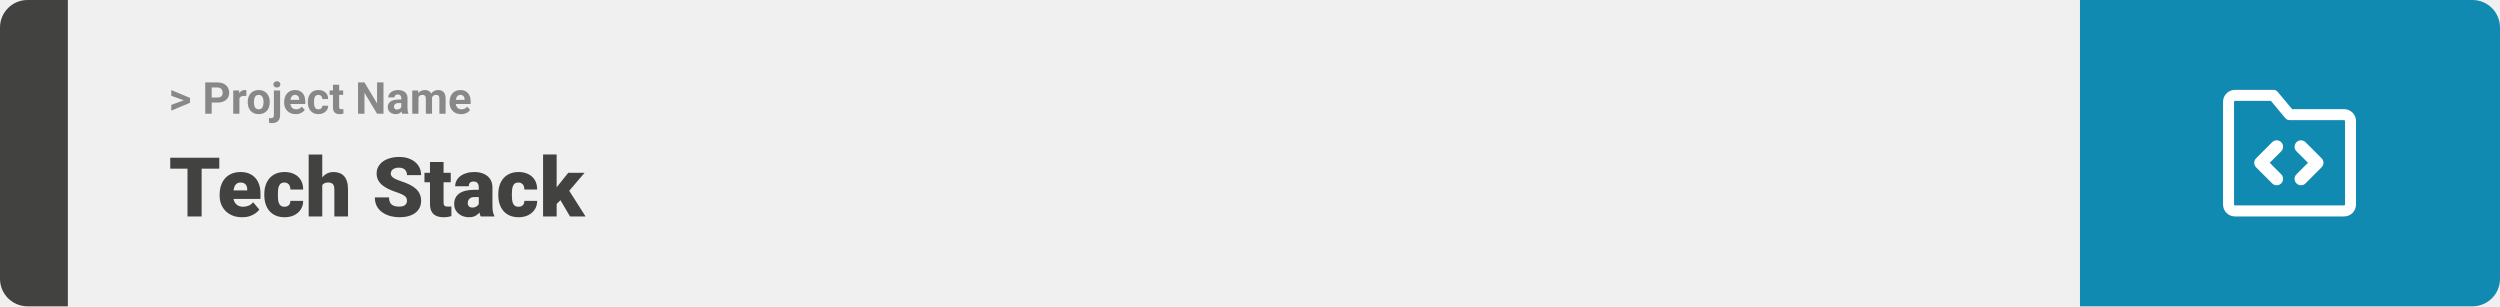
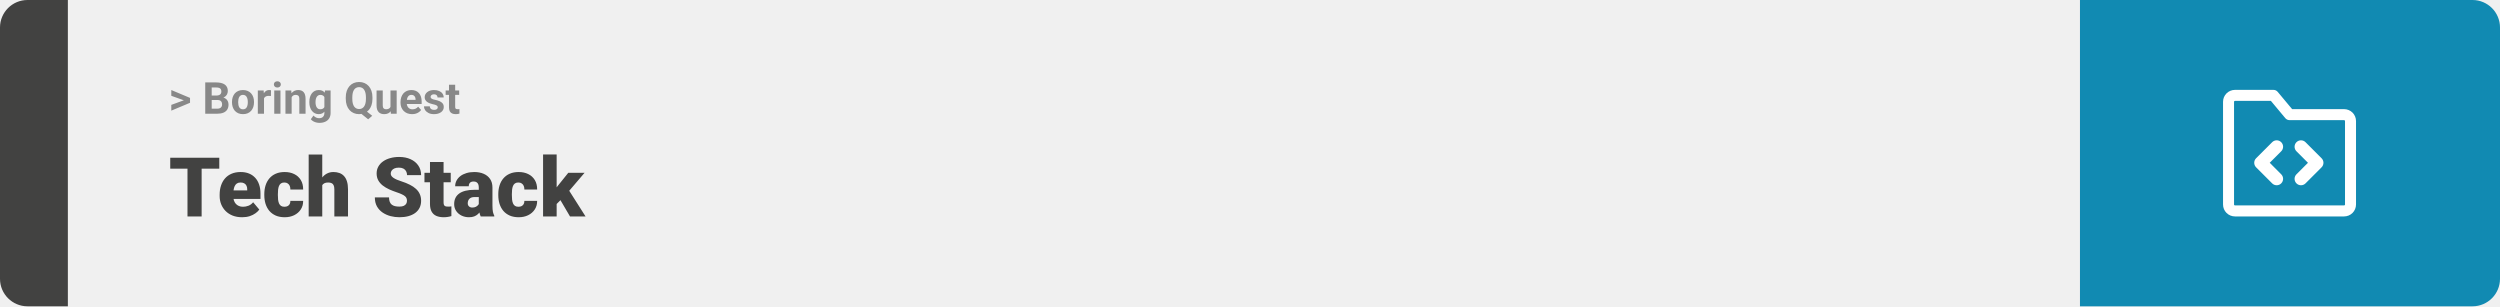
<svg xmlns="http://www.w3.org/2000/svg" width="1363" height="167" viewBox="0 0 1363 167" fill="none">
  <rect width="1363" height="167" rx="15" fill="#F0F0F0" />
  <path d="M0 15C0 6.716 6.716 0 15 0H37V167H15C6.716 167 0 160.284 0 152V15Z" fill="#424241" />
-   <path d="M100.906 54.922L93.394 52.238V49.086L103.602 53.375V55.637L100.906 54.922ZM93.394 57.172L100.918 54.43L103.602 53.785V56.035L93.394 60.324V57.172ZM118.543 55.918H114.195V53.176H118.543C119.215 53.176 119.762 53.066 120.184 52.848C120.605 52.621 120.914 52.309 121.109 51.91C121.305 51.512 121.402 51.062 121.402 50.562C121.402 50.055 121.305 49.582 121.109 49.145C120.914 48.707 120.605 48.355 120.184 48.09C119.762 47.824 119.215 47.691 118.543 47.691H115.414V62H111.898V44.938H118.543C119.879 44.938 121.023 45.18 121.977 45.664C122.938 46.141 123.672 46.801 124.18 47.645C124.688 48.488 124.941 49.453 124.941 50.539C124.941 51.641 124.688 52.594 124.18 53.398C123.672 54.203 122.938 54.824 121.977 55.262C121.023 55.699 119.879 55.918 118.543 55.918ZM130.531 52.086V62H127.156V49.32H130.332L130.531 52.086ZM134.352 49.238L134.293 52.367C134.129 52.344 133.93 52.324 133.695 52.309C133.469 52.285 133.262 52.273 133.074 52.273C132.598 52.273 132.184 52.336 131.832 52.461C131.488 52.578 131.199 52.754 130.965 52.988C130.738 53.223 130.566 53.508 130.449 53.844C130.34 54.18 130.277 54.562 130.262 54.992L129.582 54.781C129.582 53.961 129.664 53.207 129.828 52.52C129.992 51.824 130.23 51.219 130.543 50.703C130.863 50.188 131.254 49.789 131.715 49.508C132.176 49.227 132.703 49.086 133.297 49.086C133.484 49.086 133.676 49.102 133.871 49.133C134.066 49.156 134.227 49.191 134.352 49.238ZM135.055 55.789V55.543C135.055 54.613 135.188 53.758 135.453 52.977C135.719 52.188 136.105 51.504 136.613 50.926C137.121 50.348 137.746 49.898 138.488 49.578C139.23 49.25 140.082 49.086 141.043 49.086C142.004 49.086 142.859 49.25 143.609 49.578C144.359 49.898 144.988 50.348 145.496 50.926C146.012 51.504 146.402 52.188 146.668 52.977C146.934 53.758 147.066 54.613 147.066 55.543V55.789C147.066 56.711 146.934 57.566 146.668 58.355C146.402 59.137 146.012 59.82 145.496 60.406C144.988 60.984 144.363 61.434 143.621 61.754C142.879 62.074 142.027 62.234 141.066 62.234C140.105 62.234 139.25 62.074 138.5 61.754C137.758 61.434 137.129 60.984 136.613 60.406C136.105 59.82 135.719 59.137 135.453 58.355C135.188 57.566 135.055 56.711 135.055 55.789ZM138.43 55.543V55.789C138.43 56.32 138.477 56.816 138.57 57.277C138.664 57.738 138.812 58.145 139.016 58.496C139.227 58.84 139.5 59.109 139.836 59.305C140.172 59.5 140.582 59.598 141.066 59.598C141.535 59.598 141.938 59.5 142.273 59.305C142.609 59.109 142.879 58.84 143.082 58.496C143.285 58.145 143.434 57.738 143.527 57.277C143.629 56.816 143.68 56.32 143.68 55.789V55.543C143.68 55.027 143.629 54.543 143.527 54.09C143.434 53.629 143.281 53.223 143.07 52.871C142.867 52.512 142.598 52.23 142.262 52.027C141.926 51.824 141.52 51.723 141.043 51.723C140.566 51.723 140.16 51.824 139.824 52.027C139.496 52.23 139.227 52.512 139.016 52.871C138.812 53.223 138.664 53.629 138.57 54.09C138.477 54.543 138.43 55.027 138.43 55.543ZM149.328 49.32H152.715V62.762C152.715 63.699 152.543 64.492 152.199 65.141C151.855 65.789 151.359 66.281 150.711 66.617C150.062 66.953 149.277 67.121 148.355 67.121C148.066 67.121 147.785 67.106 147.512 67.074C147.23 67.043 146.941 66.992 146.645 66.922L146.656 64.332C146.844 64.363 147.027 64.387 147.207 64.402C147.379 64.426 147.555 64.438 147.734 64.438C148.086 64.438 148.379 64.379 148.613 64.262C148.848 64.144 149.023 63.961 149.141 63.711C149.266 63.469 149.328 63.152 149.328 62.762V49.32ZM149.059 46.016C149.059 45.523 149.23 45.117 149.574 44.797C149.926 44.477 150.387 44.316 150.957 44.316C151.535 44.316 151.996 44.477 152.34 44.797C152.684 45.117 152.855 45.523 152.855 46.016C152.855 46.508 152.684 46.914 152.34 47.234C151.996 47.555 151.535 47.715 150.957 47.715C150.387 47.715 149.926 47.555 149.574 47.234C149.23 46.914 149.059 46.508 149.059 46.016ZM161.234 62.234C160.25 62.234 159.367 62.078 158.586 61.766C157.805 61.445 157.141 61.004 156.594 60.441C156.055 59.879 155.641 59.227 155.352 58.484C155.062 57.734 154.918 56.938 154.918 56.094V55.625C154.918 54.664 155.055 53.785 155.328 52.988C155.602 52.191 155.992 51.5 156.5 50.914C157.016 50.328 157.641 49.879 158.375 49.566C159.109 49.246 159.938 49.086 160.859 49.086C161.758 49.086 162.555 49.234 163.25 49.531C163.945 49.828 164.527 50.25 164.996 50.797C165.473 51.344 165.832 52 166.074 52.766C166.316 53.523 166.438 54.367 166.438 55.297V56.703H156.359V54.453H163.121V54.195C163.121 53.727 163.035 53.309 162.863 52.941C162.699 52.566 162.449 52.27 162.113 52.051C161.777 51.832 161.348 51.723 160.824 51.723C160.379 51.723 159.996 51.82 159.676 52.016C159.355 52.211 159.094 52.484 158.891 52.836C158.695 53.188 158.547 53.602 158.445 54.078C158.352 54.547 158.305 55.062 158.305 55.625V56.094C158.305 56.602 158.375 57.07 158.516 57.5C158.664 57.93 158.871 58.301 159.137 58.613C159.41 58.926 159.738 59.168 160.121 59.34C160.512 59.512 160.953 59.598 161.445 59.598C162.055 59.598 162.621 59.48 163.145 59.246C163.676 59.004 164.133 58.641 164.516 58.156L166.156 59.938C165.891 60.32 165.527 60.688 165.066 61.039C164.613 61.391 164.066 61.68 163.426 61.906C162.785 62.125 162.055 62.234 161.234 62.234ZM173.598 59.598C174.012 59.598 174.379 59.52 174.699 59.363C175.02 59.199 175.27 58.973 175.449 58.684C175.637 58.387 175.734 58.039 175.742 57.641H178.918C178.91 58.531 178.672 59.324 178.203 60.02C177.734 60.707 177.105 61.25 176.316 61.648C175.527 62.039 174.645 62.234 173.668 62.234C172.684 62.234 171.824 62.07 171.09 61.742C170.363 61.414 169.758 60.961 169.273 60.383C168.789 59.797 168.426 59.117 168.184 58.344C167.941 57.562 167.82 56.727 167.82 55.836V55.496C167.82 54.598 167.941 53.762 168.184 52.988C168.426 52.207 168.789 51.527 169.273 50.949C169.758 50.363 170.363 49.906 171.09 49.578C171.816 49.25 172.668 49.086 173.645 49.086C174.684 49.086 175.594 49.285 176.375 49.684C177.164 50.082 177.781 50.652 178.227 51.395C178.68 52.129 178.91 53 178.918 54.008H175.742C175.734 53.586 175.645 53.203 175.473 52.859C175.309 52.516 175.066 52.242 174.746 52.039C174.434 51.828 174.047 51.723 173.586 51.723C173.094 51.723 172.691 51.828 172.379 52.039C172.066 52.242 171.824 52.523 171.652 52.883C171.48 53.234 171.359 53.637 171.289 54.09C171.227 54.535 171.195 55.004 171.195 55.496V55.836C171.195 56.328 171.227 56.801 171.289 57.254C171.352 57.707 171.469 58.109 171.641 58.461C171.82 58.812 172.066 59.09 172.379 59.293C172.691 59.496 173.098 59.598 173.598 59.598ZM187.086 49.32V51.711H179.703V49.32H187.086ZM181.531 46.191H184.906V58.18C184.906 58.547 184.953 58.828 185.047 59.023C185.148 59.219 185.297 59.355 185.492 59.434C185.688 59.504 185.934 59.539 186.23 59.539C186.441 59.539 186.629 59.531 186.793 59.516C186.965 59.492 187.109 59.469 187.227 59.445L187.238 61.93C186.949 62.023 186.637 62.098 186.301 62.152C185.965 62.207 185.594 62.234 185.188 62.234C184.445 62.234 183.797 62.113 183.242 61.871C182.695 61.621 182.273 61.223 181.977 60.676C181.68 60.129 181.531 59.41 181.531 58.52V46.191ZM209.082 44.938V62H205.566L198.711 50.562V62H195.195V44.938H198.711L205.578 56.387V44.938H209.082ZM218.773 59.141V53.492C218.773 53.086 218.707 52.738 218.574 52.449C218.441 52.152 218.234 51.922 217.953 51.758C217.68 51.594 217.324 51.512 216.887 51.512C216.512 51.512 216.188 51.578 215.914 51.711C215.641 51.836 215.43 52.02 215.281 52.262C215.133 52.496 215.059 52.773 215.059 53.094H211.684C211.684 52.555 211.809 52.043 212.059 51.559C212.309 51.074 212.672 50.648 213.148 50.281C213.625 49.906 214.191 49.613 214.848 49.402C215.512 49.191 216.254 49.086 217.074 49.086C218.059 49.086 218.934 49.25 219.699 49.578C220.465 49.906 221.066 50.398 221.504 51.055C221.949 51.711 222.172 52.531 222.172 53.516V58.941C222.172 59.637 222.215 60.207 222.301 60.652C222.387 61.09 222.512 61.473 222.676 61.801V62H219.266C219.102 61.656 218.977 61.227 218.891 60.711C218.812 60.188 218.773 59.664 218.773 59.141ZM219.219 54.277L219.242 56.188H217.355C216.91 56.188 216.523 56.238 216.195 56.34C215.867 56.441 215.598 56.586 215.387 56.773C215.176 56.953 215.02 57.164 214.918 57.406C214.824 57.648 214.777 57.914 214.777 58.203C214.777 58.492 214.844 58.754 214.977 58.988C215.109 59.215 215.301 59.395 215.551 59.527C215.801 59.652 216.094 59.715 216.43 59.715C216.938 59.715 217.379 59.613 217.754 59.41C218.129 59.207 218.418 58.957 218.621 58.66C218.832 58.363 218.941 58.082 218.949 57.816L219.84 59.246C219.715 59.566 219.543 59.898 219.324 60.242C219.113 60.586 218.844 60.91 218.516 61.215C218.188 61.512 217.793 61.758 217.332 61.953C216.871 62.141 216.324 62.234 215.691 62.234C214.887 62.234 214.156 62.074 213.5 61.754C212.852 61.426 212.336 60.977 211.953 60.406C211.578 59.828 211.391 59.172 211.391 58.438C211.391 57.773 211.516 57.184 211.766 56.668C212.016 56.152 212.383 55.719 212.867 55.367C213.359 55.008 213.973 54.738 214.707 54.559C215.441 54.371 216.293 54.277 217.262 54.277H219.219ZM228.148 51.945V62H224.762V49.32H227.938L228.148 51.945ZM227.68 55.215H226.742C226.742 54.332 226.848 53.52 227.059 52.777C227.277 52.027 227.594 51.379 228.008 50.832C228.43 50.277 228.949 49.848 229.566 49.543C230.184 49.238 230.898 49.086 231.711 49.086C232.273 49.086 232.789 49.172 233.258 49.344C233.727 49.508 234.129 49.77 234.465 50.129C234.809 50.48 235.074 50.941 235.262 51.512C235.449 52.074 235.543 52.75 235.543 53.539V62H232.168V53.914C232.168 53.336 232.09 52.891 231.934 52.578C231.777 52.266 231.555 52.047 231.266 51.922C230.984 51.797 230.645 51.734 230.246 51.734C229.809 51.734 229.426 51.824 229.098 52.004C228.777 52.184 228.512 52.434 228.301 52.754C228.09 53.066 227.934 53.434 227.832 53.855C227.73 54.277 227.68 54.73 227.68 55.215ZM235.227 54.828L234.02 54.98C234.02 54.152 234.121 53.383 234.324 52.672C234.535 51.961 234.844 51.336 235.25 50.797C235.664 50.258 236.176 49.84 236.785 49.543C237.395 49.238 238.098 49.086 238.895 49.086C239.504 49.086 240.059 49.176 240.559 49.355C241.059 49.527 241.484 49.805 241.836 50.188C242.195 50.562 242.469 51.055 242.656 51.664C242.852 52.273 242.949 53.02 242.949 53.902V62H239.562V53.902C239.562 53.316 239.484 52.871 239.328 52.566C239.18 52.254 238.961 52.039 238.672 51.922C238.391 51.797 238.055 51.734 237.664 51.734C237.258 51.734 236.902 51.816 236.598 51.98C236.293 52.137 236.039 52.355 235.836 52.637C235.633 52.918 235.48 53.246 235.379 53.621C235.277 53.988 235.227 54.391 235.227 54.828ZM251.398 62.234C250.414 62.234 249.531 62.078 248.75 61.766C247.969 61.445 247.305 61.004 246.758 60.441C246.219 59.879 245.805 59.227 245.516 58.484C245.227 57.734 245.082 56.938 245.082 56.094V55.625C245.082 54.664 245.219 53.785 245.492 52.988C245.766 52.191 246.156 51.5 246.664 50.914C247.18 50.328 247.805 49.879 248.539 49.566C249.273 49.246 250.102 49.086 251.023 49.086C251.922 49.086 252.719 49.234 253.414 49.531C254.109 49.828 254.691 50.25 255.16 50.797C255.637 51.344 255.996 52 256.238 52.766C256.48 53.523 256.602 54.367 256.602 55.297V56.703H246.523V54.453H253.285V54.195C253.285 53.727 253.199 53.309 253.027 52.941C252.863 52.566 252.613 52.27 252.277 52.051C251.941 51.832 251.512 51.723 250.988 51.723C250.543 51.723 250.16 51.82 249.84 52.016C249.52 52.211 249.258 52.484 249.055 52.836C248.859 53.188 248.711 53.602 248.609 54.078C248.516 54.547 248.469 55.062 248.469 55.625V56.094C248.469 56.602 248.539 57.07 248.68 57.5C248.828 57.93 249.035 58.301 249.301 58.613C249.574 58.926 249.902 59.168 250.285 59.34C250.676 59.512 251.117 59.598 251.609 59.598C252.219 59.598 252.785 59.48 253.309 59.246C253.84 59.004 254.297 58.641 254.68 58.156L256.32 59.938C256.055 60.32 255.691 60.688 255.23 61.039C254.777 61.391 254.23 61.68 253.59 61.906C252.949 62.125 252.219 62.234 251.398 62.234Z" fill="#888888" />
+   <path d="M100.906 54.922L93.394 52.238V49.086L103.602 53.375V55.637L100.906 54.922ZM93.394 57.172L100.918 54.43L103.602 53.785V56.035L93.394 60.324V57.172ZM118.578 54.512H114.195L114.172 52.098H117.852C118.5 52.098 119.031 52.016 119.445 51.852C119.859 51.68 120.168 51.434 120.371 51.113C120.582 50.785 120.688 50.387 120.688 49.918C120.688 49.387 120.586 48.957 120.383 48.629C120.188 48.301 119.879 48.062 119.457 47.914C119.043 47.766 118.508 47.691 117.852 47.691H115.414V62H111.898V44.938H117.852C118.844 44.938 119.73 45.031 120.512 45.219C121.301 45.406 121.969 45.691 122.516 46.074C123.062 46.457 123.48 46.941 123.77 47.527C124.059 48.105 124.203 48.793 124.203 49.59C124.203 50.293 124.043 50.941 123.723 51.535C123.41 52.129 122.914 52.613 122.234 52.988C121.562 53.363 120.684 53.57 119.598 53.609L118.578 54.512ZM118.426 62H113.234L114.605 59.258H118.426C119.043 59.258 119.547 59.16 119.938 58.965C120.328 58.762 120.617 58.488 120.805 58.145C120.992 57.801 121.086 57.406 121.086 56.961C121.086 56.461 121 56.027 120.828 55.66C120.664 55.293 120.398 55.012 120.031 54.816C119.664 54.613 119.18 54.512 118.578 54.512H115.191L115.215 52.098H119.434L120.242 53.047C121.281 53.031 122.117 53.215 122.75 53.598C123.391 53.973 123.855 54.461 124.145 55.062C124.441 55.664 124.59 56.309 124.59 56.996C124.59 58.09 124.352 59.012 123.875 59.762C123.398 60.504 122.699 61.062 121.777 61.438C120.863 61.812 119.746 62 118.426 62ZM126.477 55.789V55.543C126.477 54.613 126.609 53.758 126.875 52.977C127.141 52.188 127.527 51.504 128.035 50.926C128.543 50.348 129.168 49.898 129.91 49.578C130.652 49.25 131.504 49.086 132.465 49.086C133.426 49.086 134.281 49.25 135.031 49.578C135.781 49.898 136.41 50.348 136.918 50.926C137.434 51.504 137.824 52.188 138.09 52.977C138.355 53.758 138.488 54.613 138.488 55.543V55.789C138.488 56.711 138.355 57.566 138.09 58.355C137.824 59.137 137.434 59.82 136.918 60.406C136.41 60.984 135.785 61.434 135.043 61.754C134.301 62.074 133.449 62.234 132.488 62.234C131.527 62.234 130.672 62.074 129.922 61.754C129.18 61.434 128.551 60.984 128.035 60.406C127.527 59.82 127.141 59.137 126.875 58.355C126.609 57.566 126.477 56.711 126.477 55.789ZM129.852 55.543V55.789C129.852 56.32 129.898 56.816 129.992 57.277C130.086 57.738 130.234 58.145 130.438 58.496C130.648 58.84 130.922 59.109 131.258 59.305C131.594 59.5 132.004 59.598 132.488 59.598C132.957 59.598 133.359 59.5 133.695 59.305C134.031 59.109 134.301 58.84 134.504 58.496C134.707 58.145 134.855 57.738 134.949 57.277C135.051 56.816 135.102 56.32 135.102 55.789V55.543C135.102 55.027 135.051 54.543 134.949 54.09C134.855 53.629 134.703 53.223 134.492 52.871C134.289 52.512 134.02 52.23 133.684 52.027C133.348 51.824 132.941 51.723 132.465 51.723C131.988 51.723 131.582 51.824 131.246 52.027C130.918 52.23 130.648 52.512 130.438 52.871C130.234 53.223 130.086 53.629 129.992 54.09C129.898 54.543 129.852 55.027 129.852 55.543ZM143.938 52.086V62H140.562V49.32H143.738L143.938 52.086ZM147.758 49.238L147.699 52.367C147.535 52.344 147.336 52.324 147.102 52.309C146.875 52.285 146.668 52.273 146.48 52.273C146.004 52.273 145.59 52.336 145.238 52.461C144.895 52.578 144.605 52.754 144.371 52.988C144.145 53.223 143.973 53.508 143.855 53.844C143.746 54.18 143.684 54.562 143.668 54.992L142.988 54.781C142.988 53.961 143.07 53.207 143.234 52.52C143.398 51.824 143.637 51.219 143.949 50.703C144.27 50.188 144.66 49.789 145.121 49.508C145.582 49.227 146.109 49.086 146.703 49.086C146.891 49.086 147.082 49.102 147.277 49.133C147.473 49.156 147.633 49.191 147.758 49.238ZM152.914 49.32V62H149.527V49.32H152.914ZM149.316 46.016C149.316 45.523 149.488 45.117 149.832 44.797C150.176 44.477 150.637 44.316 151.215 44.316C151.785 44.316 152.242 44.477 152.586 44.797C152.938 45.117 153.113 45.523 153.113 46.016C153.113 46.508 152.938 46.914 152.586 47.234C152.242 47.555 151.785 47.715 151.215 47.715C150.637 47.715 150.176 47.555 149.832 47.234C149.488 46.914 149.316 46.508 149.316 46.016ZM159.008 52.027V62H155.633V49.32H158.797L159.008 52.027ZM158.516 55.215H157.602C157.602 54.277 157.723 53.434 157.965 52.684C158.207 51.926 158.547 51.281 158.984 50.75C159.422 50.211 159.941 49.801 160.543 49.52C161.152 49.23 161.832 49.086 162.582 49.086C163.176 49.086 163.719 49.172 164.211 49.344C164.703 49.516 165.125 49.789 165.477 50.164C165.836 50.539 166.109 51.035 166.297 51.652C166.492 52.27 166.59 53.023 166.59 53.914V62H163.191V53.902C163.191 53.34 163.113 52.902 162.957 52.59C162.801 52.277 162.57 52.059 162.266 51.934C161.969 51.801 161.602 51.734 161.164 51.734C160.711 51.734 160.316 51.824 159.98 52.004C159.652 52.184 159.379 52.434 159.16 52.754C158.949 53.066 158.789 53.434 158.68 53.855C158.57 54.277 158.516 54.73 158.516 55.215ZM177.184 49.32H180.242V61.578C180.242 62.734 179.984 63.715 179.469 64.519C178.961 65.332 178.25 65.945 177.336 66.359C176.422 66.781 175.359 66.992 174.148 66.992C173.617 66.992 173.055 66.922 172.461 66.781C171.875 66.641 171.312 66.422 170.773 66.125C170.242 65.828 169.797 65.453 169.438 65L170.926 63.008C171.316 63.461 171.77 63.812 172.285 64.062C172.801 64.32 173.371 64.449 173.996 64.449C174.605 64.449 175.121 64.336 175.543 64.109C175.965 63.891 176.289 63.566 176.516 63.137C176.742 62.715 176.855 62.203 176.855 61.602V52.25L177.184 49.32ZM168.652 55.812V55.566C168.652 54.598 168.77 53.719 169.004 52.93C169.246 52.133 169.586 51.449 170.023 50.879C170.469 50.309 171.008 49.867 171.641 49.555C172.273 49.242 172.988 49.086 173.785 49.086C174.629 49.086 175.336 49.242 175.906 49.555C176.477 49.867 176.945 50.312 177.312 50.891C177.68 51.461 177.965 52.137 178.168 52.918C178.379 53.691 178.543 54.539 178.66 55.461V56C178.543 56.883 178.367 57.703 178.133 58.461C177.898 59.219 177.59 59.883 177.207 60.453C176.824 61.016 176.348 61.453 175.777 61.766C175.215 62.078 174.543 62.234 173.762 62.234C172.98 62.234 172.273 62.074 171.641 61.754C171.016 61.434 170.48 60.984 170.035 60.406C169.59 59.828 169.246 59.148 169.004 58.367C168.77 57.586 168.652 56.734 168.652 55.812ZM172.027 55.566V55.812C172.027 56.336 172.078 56.824 172.18 57.277C172.281 57.73 172.438 58.133 172.648 58.484C172.867 58.828 173.137 59.098 173.457 59.293C173.785 59.48 174.172 59.574 174.617 59.574C175.234 59.574 175.738 59.445 176.129 59.188C176.52 58.922 176.812 58.559 177.008 58.098C177.203 57.637 177.316 57.105 177.348 56.504V54.969C177.332 54.477 177.266 54.035 177.148 53.645C177.031 53.246 176.867 52.906 176.656 52.625C176.445 52.344 176.172 52.125 175.836 51.969C175.5 51.812 175.102 51.734 174.641 51.734C174.195 51.734 173.809 51.836 173.48 52.039C173.16 52.234 172.891 52.504 172.672 52.848C172.461 53.191 172.301 53.598 172.191 54.066C172.082 54.527 172.027 55.027 172.027 55.566ZM198.324 59.469L202.941 63.125L200.727 65.047L196.18 61.391L198.324 59.469ZM203.059 53.07V53.879C203.059 55.176 202.883 56.34 202.531 57.371C202.188 58.402 201.691 59.281 201.043 60.008C200.395 60.727 199.629 61.277 198.746 61.66C197.863 62.043 196.883 62.234 195.805 62.234C194.734 62.234 193.754 62.043 192.863 61.66C191.973 61.277 191.203 60.727 190.555 60.008C189.906 59.281 189.402 58.402 189.043 57.371C188.691 56.34 188.516 55.176 188.516 53.879V53.07C188.516 51.766 188.691 50.602 189.043 49.578C189.402 48.547 189.902 47.668 190.543 46.941C191.184 46.215 191.949 45.66 192.84 45.277C193.73 44.895 194.711 44.703 195.781 44.703C196.859 44.703 197.84 44.895 198.723 45.277C199.613 45.66 200.383 46.215 201.031 46.941C201.68 47.668 202.18 48.547 202.531 49.578C202.883 50.602 203.059 51.766 203.059 53.07ZM199.508 53.879V53.047C199.508 52.141 199.422 51.344 199.25 50.656C199.086 49.969 198.844 49.391 198.523 48.922C198.211 48.453 197.824 48.102 197.363 47.867C196.902 47.625 196.375 47.504 195.781 47.504C195.188 47.504 194.66 47.625 194.199 47.867C193.738 48.102 193.352 48.453 193.039 48.922C192.727 49.391 192.488 49.969 192.324 50.656C192.16 51.344 192.078 52.141 192.078 53.047V53.879C192.078 54.777 192.16 55.574 192.324 56.27C192.488 56.957 192.727 57.539 193.039 58.016C193.359 58.484 193.75 58.84 194.211 59.082C194.68 59.324 195.211 59.445 195.805 59.445C196.398 59.445 196.922 59.324 197.375 59.082C197.836 58.84 198.223 58.484 198.535 58.016C198.855 57.539 199.098 56.957 199.262 56.27C199.426 55.574 199.508 54.777 199.508 53.879ZM212.891 58.965V49.32H216.266V62H213.09L212.891 58.965ZM213.266 56.363L214.262 56.34C214.262 57.184 214.164 57.969 213.969 58.695C213.773 59.414 213.48 60.039 213.09 60.57C212.699 61.094 212.207 61.504 211.613 61.801C211.02 62.09 210.32 62.234 209.516 62.234C208.898 62.234 208.328 62.148 207.805 61.977C207.289 61.797 206.844 61.52 206.469 61.145C206.102 60.762 205.812 60.273 205.602 59.68C205.398 59.078 205.297 58.355 205.297 57.512V49.32H208.672V57.535C208.672 57.91 208.715 58.227 208.801 58.484C208.895 58.742 209.023 58.953 209.188 59.117C209.352 59.281 209.543 59.398 209.762 59.469C209.988 59.539 210.238 59.574 210.512 59.574C211.207 59.574 211.754 59.434 212.152 59.152C212.559 58.871 212.844 58.488 213.008 58.004C213.18 57.512 213.266 56.965 213.266 56.363ZM224.68 62.234C223.695 62.234 222.812 62.078 222.031 61.766C221.25 61.445 220.586 61.004 220.039 60.441C219.5 59.879 219.086 59.227 218.797 58.484C218.508 57.734 218.363 56.938 218.363 56.094V55.625C218.363 54.664 218.5 53.785 218.773 52.988C219.047 52.191 219.438 51.5 219.945 50.914C220.461 50.328 221.086 49.879 221.82 49.566C222.555 49.246 223.383 49.086 224.305 49.086C225.203 49.086 226 49.234 226.695 49.531C227.391 49.828 227.973 50.25 228.441 50.797C228.918 51.344 229.277 52 229.52 52.766C229.762 53.523 229.883 54.367 229.883 55.297V56.703H219.805V54.453H226.566V54.195C226.566 53.727 226.48 53.309 226.309 52.941C226.145 52.566 225.895 52.27 225.559 52.051C225.223 51.832 224.793 51.723 224.27 51.723C223.824 51.723 223.441 51.82 223.121 52.016C222.801 52.211 222.539 52.484 222.336 52.836C222.141 53.188 221.992 53.602 221.891 54.078C221.797 54.547 221.75 55.062 221.75 55.625V56.094C221.75 56.602 221.82 57.07 221.961 57.5C222.109 57.93 222.316 58.301 222.582 58.613C222.855 58.926 223.184 59.168 223.566 59.34C223.957 59.512 224.398 59.598 224.891 59.598C225.5 59.598 226.066 59.48 226.59 59.246C227.121 59.004 227.578 58.641 227.961 58.156L229.602 59.938C229.336 60.32 228.973 60.688 228.512 61.039C228.059 61.391 227.512 61.68 226.871 61.906C226.23 62.125 225.5 62.234 224.68 62.234ZM238.66 58.496C238.66 58.254 238.59 58.035 238.449 57.84C238.309 57.645 238.047 57.465 237.664 57.301C237.289 57.129 236.746 56.973 236.035 56.832C235.395 56.691 234.797 56.516 234.242 56.305C233.695 56.086 233.219 55.824 232.812 55.52C232.414 55.215 232.102 54.855 231.875 54.441C231.648 54.02 231.535 53.539 231.535 53C231.535 52.469 231.648 51.969 231.875 51.5C232.109 51.031 232.441 50.617 232.871 50.258C233.309 49.891 233.84 49.605 234.465 49.402C235.098 49.191 235.809 49.086 236.598 49.086C237.699 49.086 238.645 49.262 239.434 49.613C240.23 49.965 240.84 50.449 241.262 51.066C241.691 51.676 241.906 52.371 241.906 53.152H238.531C238.531 52.824 238.461 52.531 238.32 52.273C238.188 52.008 237.977 51.801 237.688 51.652C237.406 51.496 237.039 51.418 236.586 51.418C236.211 51.418 235.887 51.484 235.613 51.617C235.34 51.742 235.129 51.914 234.98 52.133C234.84 52.344 234.77 52.578 234.77 52.836C234.77 53.031 234.809 53.207 234.887 53.363C234.973 53.512 235.109 53.648 235.297 53.773C235.484 53.898 235.727 54.016 236.023 54.125C236.328 54.227 236.703 54.32 237.148 54.406C238.062 54.594 238.879 54.84 239.598 55.145C240.316 55.441 240.887 55.848 241.309 56.363C241.73 56.871 241.941 57.539 241.941 58.367C241.941 58.93 241.816 59.445 241.566 59.914C241.316 60.383 240.957 60.793 240.488 61.145C240.02 61.488 239.457 61.758 238.801 61.953C238.152 62.141 237.422 62.234 236.609 62.234C235.43 62.234 234.43 62.023 233.609 61.602C232.797 61.18 232.18 60.645 231.758 59.996C231.344 59.34 231.137 58.668 231.137 57.98H234.336C234.352 58.441 234.469 58.812 234.688 59.094C234.914 59.375 235.199 59.578 235.543 59.703C235.895 59.828 236.273 59.891 236.68 59.891C237.117 59.891 237.48 59.832 237.77 59.715C238.059 59.59 238.277 59.426 238.426 59.223C238.582 59.012 238.66 58.77 238.66 58.496ZM250.344 49.32V51.711H242.961V49.32H250.344ZM244.789 46.191H248.164V58.18C248.164 58.547 248.211 58.828 248.305 59.023C248.406 59.219 248.555 59.355 248.75 59.434C248.945 59.504 249.191 59.539 249.488 59.539C249.699 59.539 249.887 59.531 250.051 59.516C250.223 59.492 250.367 59.469 250.484 59.445L250.496 61.93C250.207 62.023 249.895 62.098 249.559 62.152C249.223 62.207 248.852 62.234 248.445 62.234C247.703 62.234 247.055 62.113 246.5 61.871C245.953 61.621 245.531 61.223 245.234 60.676C244.938 60.129 244.789 59.41 244.789 58.52V46.191Z" fill="#888888" />
  <path d="M109.93 86.008V118H102.217V86.008H109.93ZM119.554 86.008V91.962H92.813V86.008H119.554ZM132.012 118.439C130.079 118.439 128.35 118.139 126.827 117.539C125.303 116.923 124.014 116.081 122.959 115.012C121.919 113.942 121.121 112.712 120.564 111.32C120.022 109.929 119.751 108.457 119.751 106.904V106.069C119.751 104.326 119.993 102.714 120.477 101.235C120.96 99.741 121.678 98.437 122.63 97.324C123.582 96.21 124.776 95.346 126.211 94.731C127.647 94.101 129.317 93.786 131.221 93.786C132.906 93.786 134.415 94.057 135.748 94.599C137.081 95.141 138.208 95.918 139.131 96.928C140.069 97.939 140.779 99.162 141.263 100.598C141.761 102.033 142.01 103.645 142.01 105.432V108.442H122.586V103.806H134.781V103.234C134.795 102.443 134.656 101.77 134.363 101.213C134.085 100.656 133.675 100.231 133.133 99.939C132.591 99.645 131.932 99.499 131.155 99.499C130.35 99.499 129.683 99.675 129.156 100.026C128.643 100.378 128.24 100.861 127.947 101.477C127.669 102.077 127.471 102.773 127.354 103.564C127.237 104.355 127.178 105.19 127.178 106.069V106.904C127.178 107.783 127.295 108.581 127.53 109.299C127.779 110.017 128.13 110.632 128.584 111.145C129.053 111.643 129.61 112.031 130.254 112.309C130.914 112.587 131.661 112.727 132.496 112.727C133.506 112.727 134.502 112.536 135.484 112.155C136.465 111.774 137.308 111.145 138.011 110.266L141.373 114.265C140.889 114.953 140.201 115.62 139.307 116.264C138.428 116.909 137.374 117.436 136.143 117.846C134.913 118.242 133.536 118.439 132.012 118.439ZM155.062 112.727C155.75 112.727 156.336 112.602 156.819 112.353C157.317 112.089 157.691 111.723 157.94 111.254C158.204 110.771 158.328 110.192 158.313 109.519H165.279C165.293 111.306 164.854 112.873 163.96 114.221C163.082 115.554 161.88 116.594 160.357 117.341C158.848 118.073 157.142 118.439 155.237 118.439C153.377 118.439 151.751 118.139 150.359 117.539C148.968 116.923 147.803 116.074 146.866 114.99C145.943 113.891 145.247 112.609 144.778 111.145C144.324 109.68 144.097 108.09 144.097 106.376V105.871C144.097 104.157 144.324 102.568 144.778 101.103C145.247 99.624 145.943 98.342 146.866 97.258C147.803 96.159 148.96 95.31 150.337 94.709C151.729 94.094 153.348 93.786 155.193 93.786C157.171 93.786 158.914 94.16 160.423 94.907C161.946 95.654 163.14 96.738 164.004 98.159C164.869 99.58 165.293 101.301 165.279 103.322H158.313C158.328 102.604 158.218 101.96 157.984 101.389C157.75 100.817 157.383 100.363 156.885 100.026C156.402 99.675 155.779 99.499 155.018 99.499C154.256 99.499 153.641 99.668 153.172 100.004C152.703 100.341 152.344 100.81 152.095 101.411C151.861 101.997 151.7 102.67 151.612 103.432C151.539 104.194 151.502 105.007 151.502 105.871V106.376C151.502 107.255 151.539 108.083 151.612 108.859C151.7 109.621 151.868 110.295 152.117 110.881C152.366 111.452 152.725 111.906 153.194 112.243C153.663 112.565 154.285 112.727 155.062 112.727ZM175.694 84.25V118H168.289V84.25H175.694ZM174.815 105.3L173.079 105.344C173.079 103.674 173.284 102.136 173.694 100.729C174.104 99.323 174.69 98.1 175.452 97.06C176.214 96.02 177.129 95.214 178.199 94.643C179.268 94.072 180.455 93.786 181.758 93.786C182.93 93.786 184 93.955 184.966 94.291C185.948 94.628 186.79 95.17 187.493 95.918C188.211 96.665 188.76 97.639 189.141 98.84C189.537 100.041 189.734 101.506 189.734 103.234V118H182.286V103.19C182.286 102.224 182.146 101.477 181.868 100.949C181.604 100.407 181.224 100.034 180.726 99.829C180.228 99.609 179.62 99.499 178.902 99.499C178.038 99.499 177.334 99.645 176.792 99.939C176.25 100.231 175.833 100.642 175.54 101.169C175.262 101.682 175.071 102.29 174.969 102.993C174.866 103.696 174.815 104.465 174.815 105.3ZM221.88 109.497C221.88 108.999 221.807 108.552 221.661 108.156C221.514 107.746 221.243 107.365 220.848 107.014C220.452 106.662 219.881 106.311 219.134 105.959C218.401 105.593 217.435 105.212 216.233 104.816C214.827 104.348 213.472 103.82 212.168 103.234C210.865 102.634 209.7 101.938 208.675 101.147C207.649 100.341 206.836 99.404 206.236 98.335C205.635 97.251 205.335 95.991 205.335 94.555C205.335 93.178 205.643 91.94 206.258 90.842C206.873 89.728 207.73 88.784 208.829 88.007C209.942 87.216 211.246 86.616 212.74 86.206C214.234 85.781 215.867 85.568 217.64 85.568C219.983 85.568 222.049 85.978 223.836 86.799C225.638 87.605 227.044 88.754 228.055 90.249C229.08 91.728 229.593 93.478 229.593 95.5H221.924C221.924 94.694 221.756 93.984 221.419 93.369C221.097 92.753 220.606 92.27 219.947 91.918C219.288 91.567 218.46 91.391 217.464 91.391C216.497 91.391 215.684 91.538 215.025 91.831C214.366 92.124 213.868 92.519 213.531 93.017C213.194 93.501 213.025 94.035 213.025 94.621C213.025 95.105 213.157 95.544 213.421 95.939C213.699 96.32 214.087 96.679 214.585 97.016C215.098 97.353 215.713 97.675 216.431 97.983C217.164 98.29 217.984 98.591 218.892 98.884C220.591 99.426 222.1 100.034 223.418 100.708C224.751 101.367 225.872 102.121 226.78 102.971C227.703 103.806 228.399 104.758 228.868 105.827C229.351 106.896 229.593 108.105 229.593 109.453C229.593 110.888 229.314 112.163 228.758 113.276C228.201 114.389 227.403 115.334 226.363 116.11C225.323 116.872 224.078 117.451 222.627 117.846C221.177 118.242 219.559 118.439 217.771 118.439C216.131 118.439 214.512 118.234 212.916 117.824C211.333 117.399 209.898 116.755 208.609 115.891C207.32 115.012 206.287 113.891 205.511 112.529C204.749 111.152 204.368 109.519 204.368 107.629H212.103C212.103 108.566 212.227 109.357 212.476 110.002C212.725 110.646 213.091 111.167 213.575 111.562C214.058 111.943 214.651 112.221 215.354 112.397C216.058 112.558 216.863 112.639 217.771 112.639C218.753 112.639 219.544 112.5 220.145 112.221C220.745 111.928 221.185 111.547 221.463 111.079C221.741 110.595 221.88 110.068 221.88 109.497ZM245.743 94.226V99.367H231.417V94.226H245.743ZM234.427 88.315H241.832V110.244C241.832 110.874 241.905 111.364 242.051 111.716C242.198 112.053 242.447 112.294 242.798 112.441C243.165 112.573 243.648 112.639 244.249 112.639C244.673 112.639 245.025 112.631 245.303 112.617C245.582 112.587 245.845 112.551 246.094 112.507V117.802C245.464 118.007 244.805 118.161 244.117 118.264C243.428 118.381 242.696 118.439 241.919 118.439C240.337 118.439 238.982 118.19 237.854 117.692C236.741 117.194 235.892 116.411 235.306 115.341C234.72 114.272 234.427 112.88 234.427 111.167V88.315ZM261.036 112.023V102.224C261.036 101.55 260.94 100.971 260.75 100.488C260.56 100.004 260.259 99.631 259.849 99.367C259.439 99.089 258.89 98.95 258.201 98.95C257.645 98.95 257.168 99.045 256.773 99.235C256.377 99.426 256.077 99.711 255.872 100.092C255.667 100.473 255.564 100.957 255.564 101.542H248.16C248.16 100.444 248.401 99.426 248.885 98.488C249.383 97.536 250.086 96.709 250.994 96.005C251.917 95.302 253.016 94.76 254.29 94.379C255.579 93.984 257.015 93.786 258.597 93.786C260.486 93.786 262.171 94.101 263.65 94.731C265.145 95.361 266.324 96.306 267.188 97.565C268.052 98.811 268.484 100.378 268.484 102.268V112.001C268.484 113.554 268.572 114.733 268.748 115.539C268.924 116.33 269.173 117.026 269.495 117.626V118H262.068C261.717 117.268 261.453 116.374 261.277 115.319C261.116 114.25 261.036 113.151 261.036 112.023ZM261.937 103.476L261.98 107.431H258.707C258.018 107.431 257.432 107.526 256.949 107.717C256.48 107.907 256.099 108.171 255.806 108.508C255.528 108.83 255.323 109.196 255.191 109.606C255.074 110.017 255.015 110.449 255.015 110.903C255.015 111.342 255.118 111.738 255.323 112.089C255.542 112.426 255.835 112.69 256.202 112.88C256.568 113.071 256.978 113.166 257.432 113.166C258.252 113.166 258.948 113.012 259.52 112.705C260.105 112.382 260.552 111.994 260.86 111.54C261.167 111.086 261.321 110.661 261.321 110.266L262.947 113.298C262.654 113.884 262.317 114.477 261.937 115.078C261.57 115.678 261.109 116.235 260.552 116.748C260.01 117.246 259.344 117.656 258.553 117.978C257.762 118.286 256.802 118.439 255.674 118.439C254.209 118.439 252.862 118.139 251.631 117.539C250.416 116.938 249.441 116.103 248.709 115.034C247.977 113.95 247.61 112.705 247.61 111.298C247.61 110.068 247.83 108.969 248.27 108.002C248.724 107.036 249.405 106.215 250.313 105.542C251.221 104.868 252.378 104.355 253.785 104.003C255.191 103.652 256.846 103.476 258.75 103.476H261.937ZM282.635 112.727C283.323 112.727 283.909 112.602 284.393 112.353C284.891 112.089 285.264 111.723 285.513 111.254C285.777 110.771 285.901 110.192 285.887 109.519H292.852C292.867 111.306 292.427 112.873 291.534 114.221C290.655 115.554 289.454 116.594 287.93 117.341C286.421 118.073 284.715 118.439 282.811 118.439C280.95 118.439 279.324 118.139 277.933 117.539C276.541 116.923 275.376 116.074 274.439 114.99C273.516 113.891 272.82 112.609 272.352 111.145C271.897 109.68 271.67 108.09 271.67 106.376V105.871C271.67 104.157 271.897 102.568 272.352 101.103C272.82 99.624 273.516 98.342 274.439 97.258C275.376 96.159 276.534 95.31 277.911 94.709C279.302 94.094 280.921 93.786 282.767 93.786C284.744 93.786 286.487 94.16 287.996 94.907C289.52 95.654 290.713 96.738 291.578 98.159C292.442 99.58 292.867 101.301 292.852 103.322H285.887C285.901 102.604 285.792 101.96 285.557 101.389C285.323 100.817 284.957 100.363 284.458 100.026C283.975 99.675 283.353 99.499 282.591 99.499C281.829 99.499 281.214 99.668 280.745 100.004C280.276 100.341 279.917 100.81 279.668 101.411C279.434 101.997 279.273 102.67 279.185 103.432C279.112 104.194 279.075 105.007 279.075 105.871V106.376C279.075 107.255 279.112 108.083 279.185 108.859C279.273 109.621 279.441 110.295 279.69 110.881C279.939 111.452 280.298 111.906 280.767 112.243C281.236 112.565 281.858 112.727 282.635 112.727ZM303.487 84.228V118H296.082V84.228H303.487ZM318.692 94.226L308.365 106.333L302.959 111.738L299.729 107.036L304.234 101.169L309.815 94.226H318.692ZM310.76 118L304.41 107.167L309.881 103.278L319.241 118H310.76Z" fill="#424241" />
  <path d="M1363 15C1363 6.716 1356.28 0 1348 0H1134V167H1348C1356.28 167 1363 160.284 1363 152V15Z" fill="#118AB2" />
  <path fill-rule="evenodd" clip-rule="evenodd" d="M1218.5 55C1218.37 55 1218.24 55.053 1218.15 55.146C1218.05 55.24 1218 55.367 1218 55.5V111.5C1218 111.633 1218.05 111.76 1218.15 111.854C1218.24 111.947 1218.37 112 1218.5 112H1278C1278.13 112 1278.26 111.947 1278.35 111.854C1278.45 111.76 1278.5 111.633 1278.5 111.5V66C1278.5 65.867 1278.45 65.74 1278.35 65.646C1278.26 65.553 1278.13 65.5 1278 65.5H1248.25C1247.36 65.5 1246.52 65.105 1245.95 64.421L1238.09 55H1218.5ZM1213.9 50.904C1215.12 49.685 1216.78 49 1218.5 49H1239.5C1240.39 49 1241.23 49.395 1241.8 50.079L1249.66 59.5H1278C1279.72 59.5 1281.38 60.185 1282.6 61.404C1283.82 62.623 1284.5 64.276 1284.5 66V111.5C1284.5 113.224 1283.82 114.877 1282.6 116.096C1281.38 117.315 1279.72 118 1278 118H1218.5C1216.78 118 1215.12 117.315 1213.9 116.096C1212.68 114.877 1212 113.224 1212 111.5V55.5C1212 53.776 1212.68 52.123 1213.9 50.904Z" fill="white" />
  <path fill-rule="evenodd" clip-rule="evenodd" d="M1243.72 77.525C1245.09 78.892 1245.09 81.108 1243.72 82.475L1237.45 88.75L1243.72 95.025C1245.09 96.392 1245.09 98.608 1243.72 99.975C1242.36 101.342 1240.14 101.342 1238.78 99.975L1230.03 91.225C1228.66 89.858 1228.66 87.642 1230.03 86.275L1238.78 77.525C1240.14 76.158 1242.36 76.158 1243.72 77.525Z" fill="white" />
  <path fill-rule="evenodd" clip-rule="evenodd" d="M1252.03 99.975C1250.66 98.608 1250.66 96.392 1252.03 95.025L1258.3 88.75L1252.03 82.475C1250.66 81.108 1250.66 78.892 1252.03 77.525C1253.39 76.158 1255.61 76.158 1256.97 77.525L1265.72 86.275C1267.09 87.642 1267.09 89.858 1265.72 91.225L1256.97 99.975C1255.61 101.342 1253.39 101.342 1252.03 99.975Z" fill="white" />
</svg>
